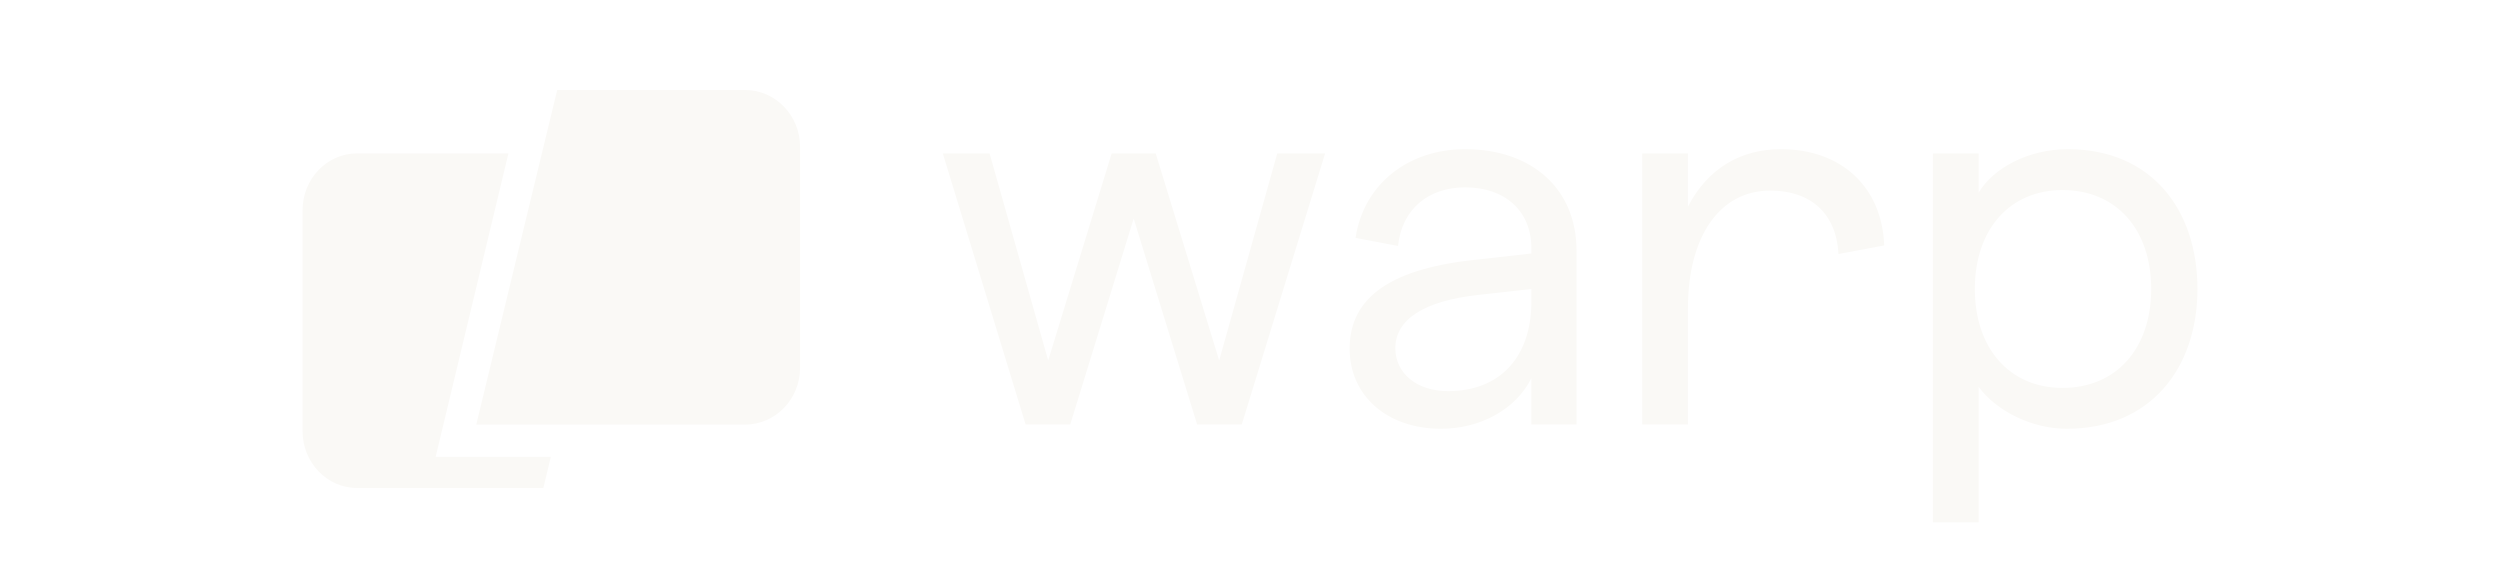
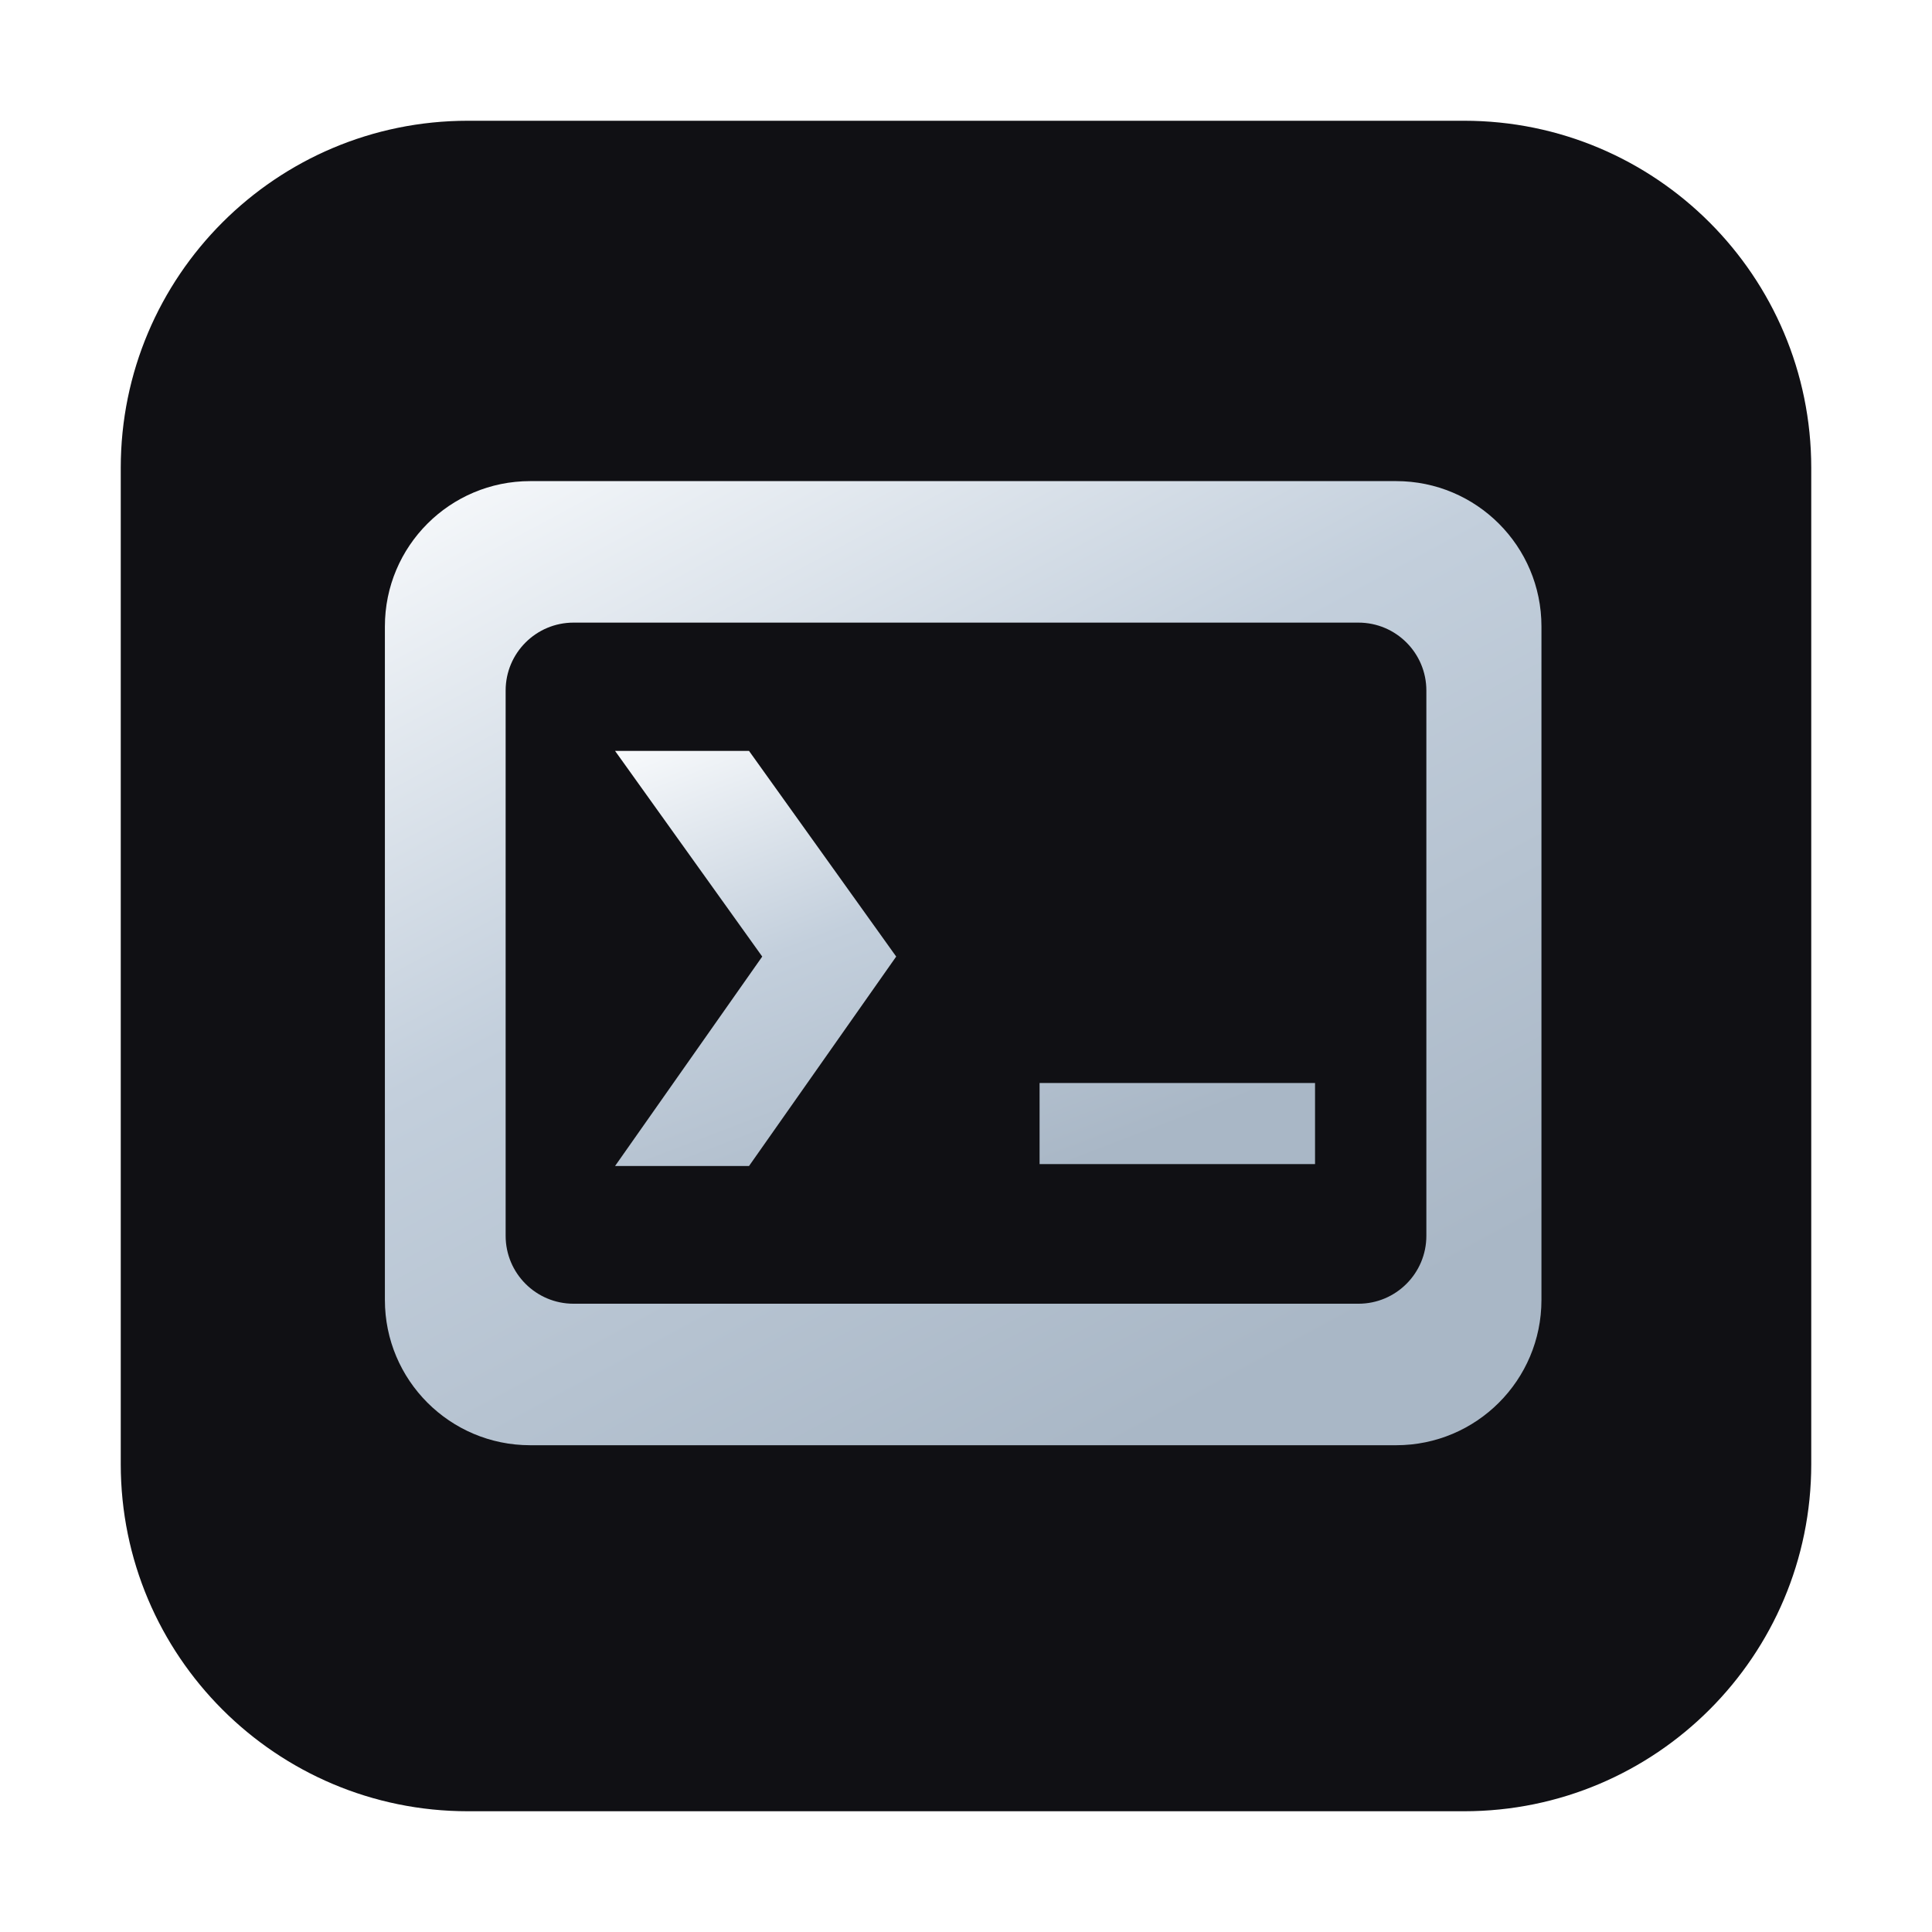
- <svg xmlns="http://www.w3.org/2000/svg" width="764" height="179" viewBox="0 0 764 179" fill="none">
-   <path d="M170.286 27.5H227.682C236.973 27.5 244.505 35.283 244.505 44.884V112.374C244.505 121.975 236.973 129.758 227.682 129.758H145.546L170.286 27.5Z" fill="#FAF9F6" />
-   <path d="M155.378 46.873H109.141C99.929 46.873 92.461 54.656 92.461 64.257V131.747C92.461 141.348 99.929 149.131 109.141 149.131H166.048L168.33 139.618H133.131L155.378 46.873Z" fill="#FAF9F6" />
-   <path d="M313.427 129.717L288.122 46.903H302.418L320.328 110.164L339.717 46.903H353.19L372.58 110.164L390.325 46.903H404.949L379.481 129.717H365.843L346.454 66.785L327.065 129.717H313.427ZM467.986 75.823C467.986 64.485 459.935 57.255 447.776 57.255C436.438 57.255 428.387 63.992 427.237 75.165L414.256 72.701C416.721 56.269 430.359 45.589 447.776 45.589C467.822 45.589 481.789 57.419 481.789 76.644V129.717H467.986V115.586C463.221 125.117 452.377 131.032 440.382 131.032C423.786 131.032 412.449 120.844 412.449 106.549C412.449 90.611 425.429 81.902 451.884 79.273L467.986 77.466V75.823ZM426.415 106.385C426.415 114.108 432.988 119.53 442.518 119.53C458.621 119.53 467.986 108.849 467.986 92.254V88.31L451.884 90.118C435.124 91.925 426.415 97.676 426.415 106.385ZM575.81 75.001L561.843 77.63C561.186 65.306 553.463 58.241 540.975 58.241C525.694 58.241 515.835 72.043 515.835 94.226V129.717H501.869V46.903H515.835V63.17C521.915 51.34 532.102 45.589 544.262 45.589C562.665 45.589 575.152 57.091 575.81 75.001ZM590.697 159.622V46.903H604.664V58.898C609.1 51.34 619.945 45.589 631.94 45.589C657.408 45.589 671.539 63.992 671.539 88.31C671.539 112.629 657.08 131.032 631.611 131.032C621.095 131.032 610.251 125.774 604.664 118.215V159.622H590.697ZM630.297 118.544C646.728 118.544 657.408 106.549 657.408 88.31C657.408 70.072 646.728 58.077 630.297 58.077C614.194 58.077 603.514 70.072 603.514 88.31C603.514 106.549 614.194 118.544 630.297 118.544Z" fill="#FAF9F6" />
+ <svg xmlns="http://www.w3.org/2000/svg" width="1024" height="1024" viewBox="0 0 1024 1024" role="img" aria-labelledby="title">
+   <defs>
+     <linearGradient id="silver" x1="0" y1="0" x2="0.65" y2="1">
+       <stop stop-color="#F8FAFC" />
+       <stop offset="0.45" stop-color="#C3CFDC" />
+       <stop offset="1" stop-color="#A9B7C6" />
+     </linearGradient>
+   </defs>
+   <g id="foundation">
+     <rect x="64" y="64" width="896" height="896" rx="184" fill="#101014" />
+   </g>
+   <g id="glyph" fill="url(#silver)" fill-rule="evenodd">
+     <path d="M 281,255 H 740 A 77 77 0 0 1 817,332 V 689 A 77 77 0 0 1 740,766 H 281 A 77 77 0 0 1 204,689 V 332 A 77 77 0 0 1 281,255 Z M 304,330 H 720 A 36 36 0 0 1 756,366 V 655 A 36 36 0 0 1 720,691 H 304 A 36 36 0 0 1 268,655 V 366 A 36 36 0 0 1 304,330 Z" />
+     <path d="M 326,398 H 397 L 475,507 L 397,618 H 326 L 404,507 Z M 551,574 H 697 V 617 H 551 Z" />
+   </g>
</svg>
